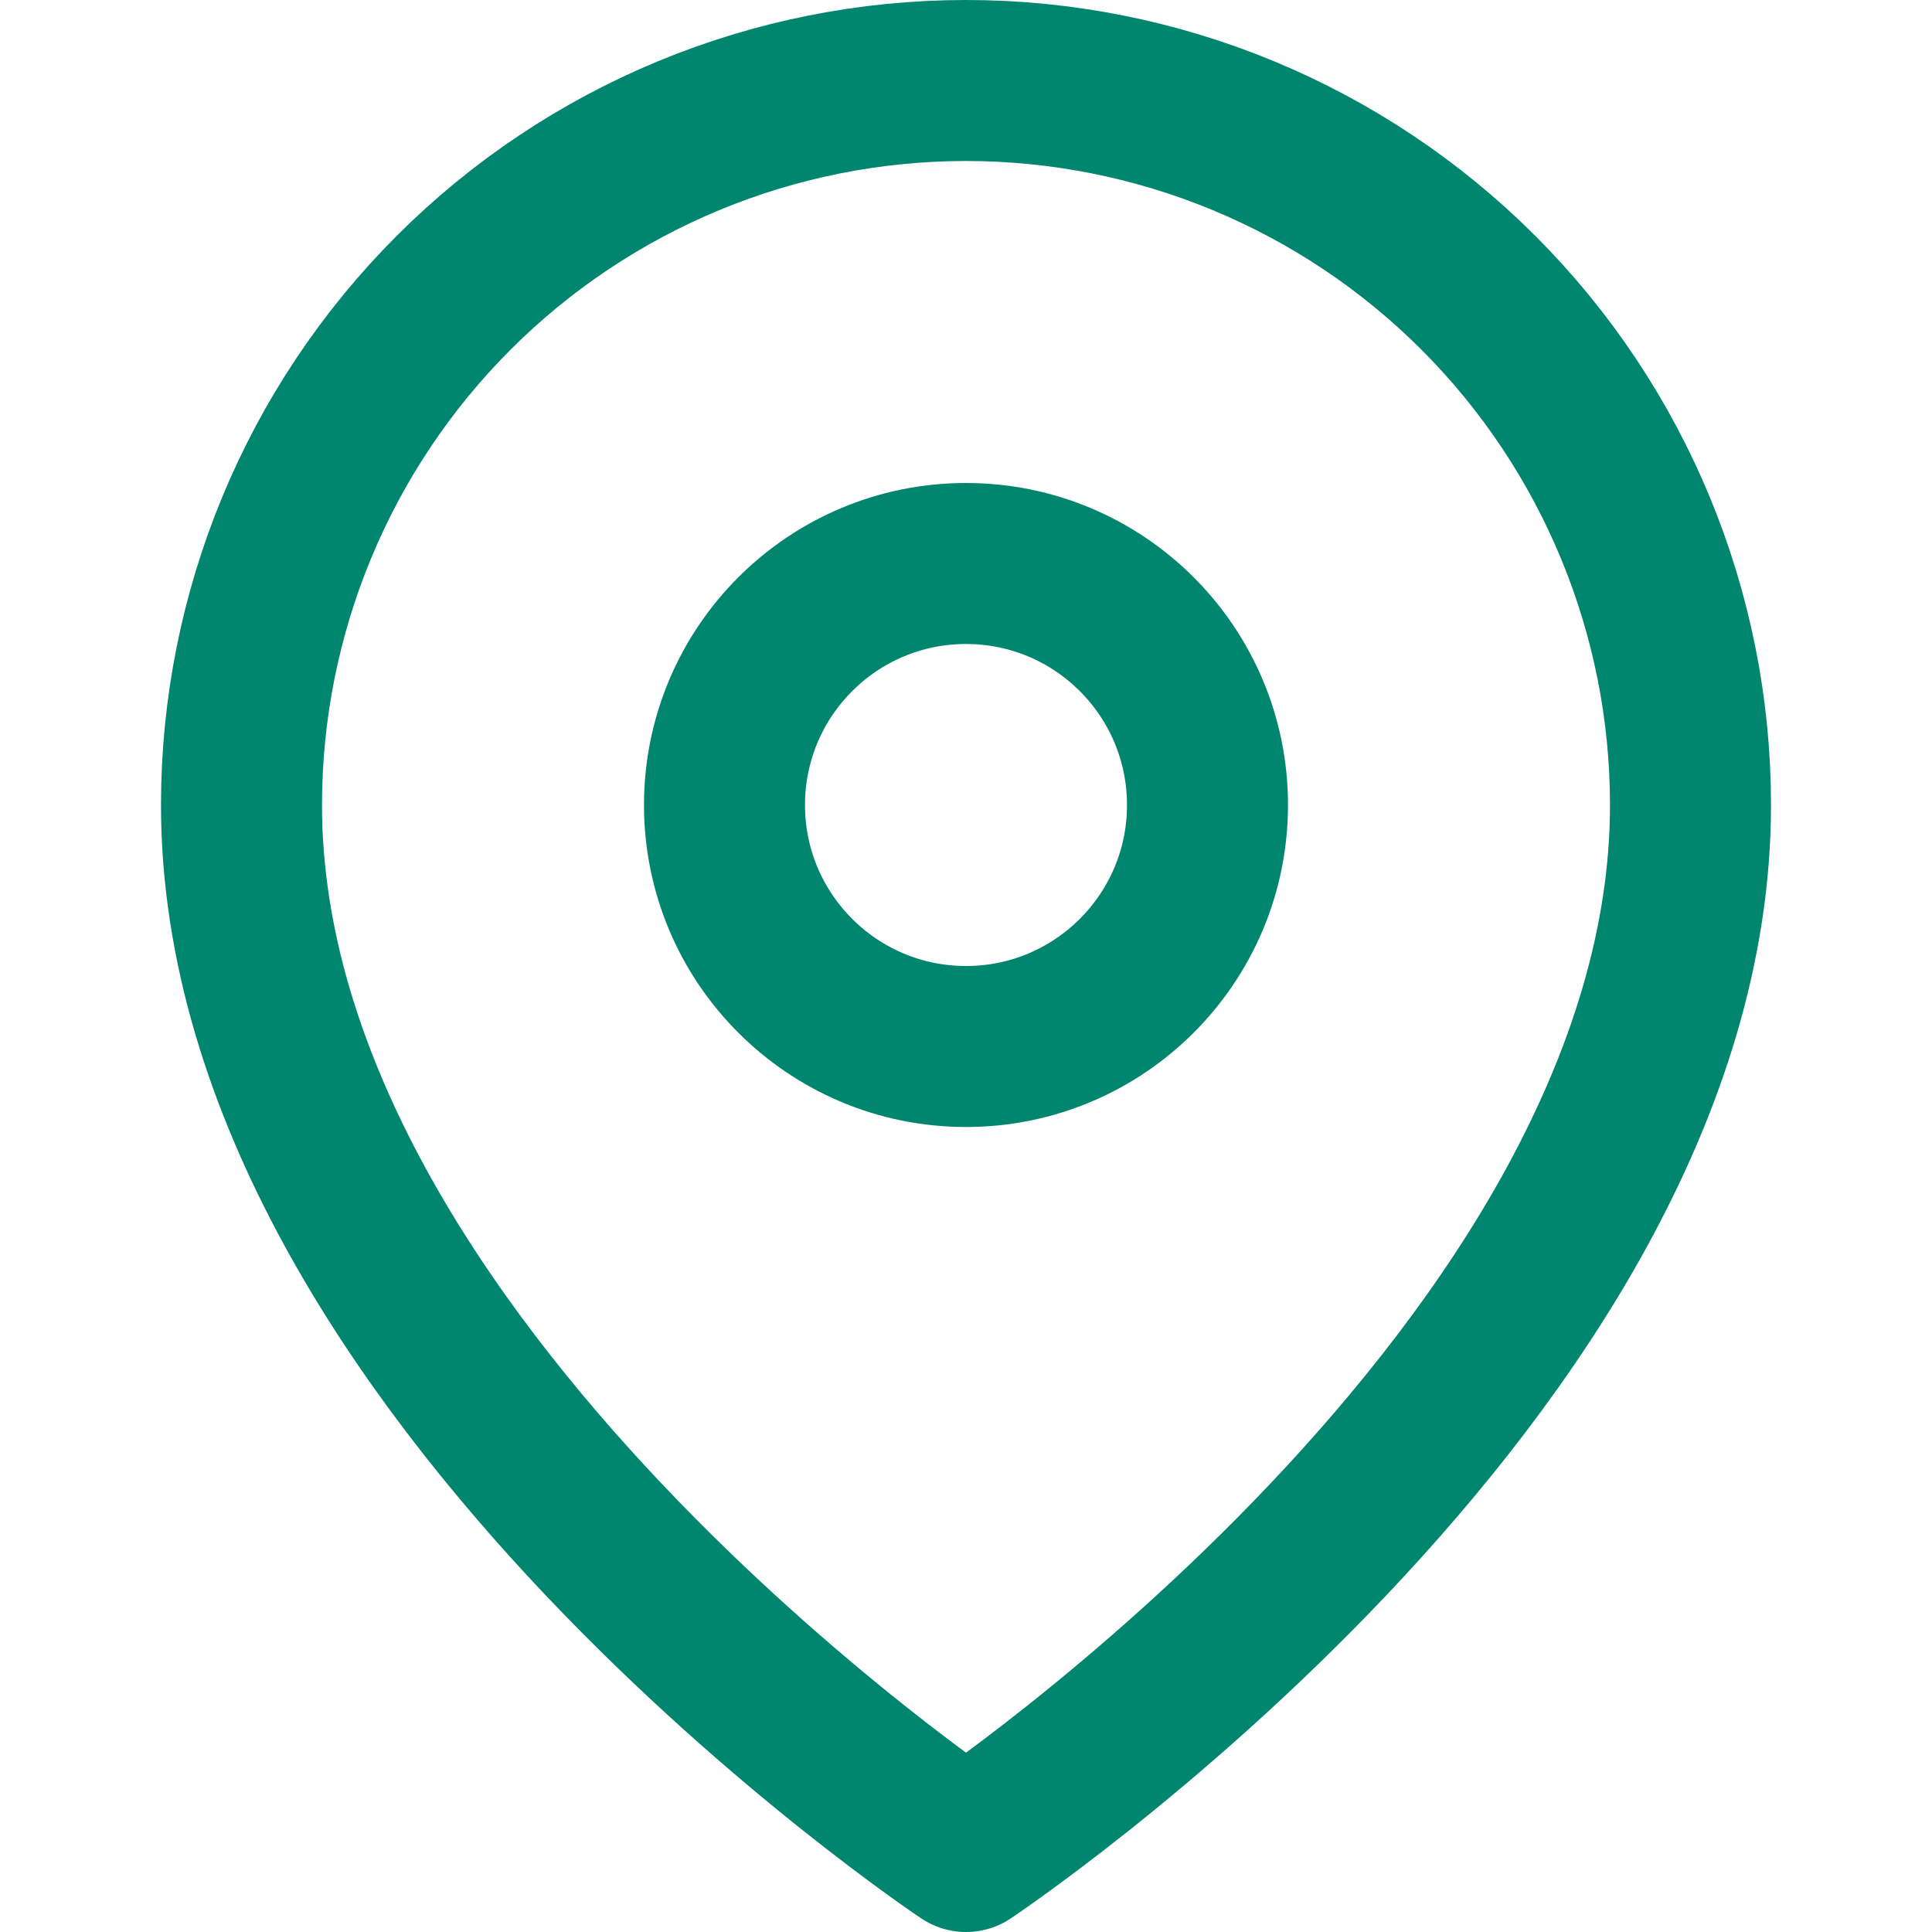
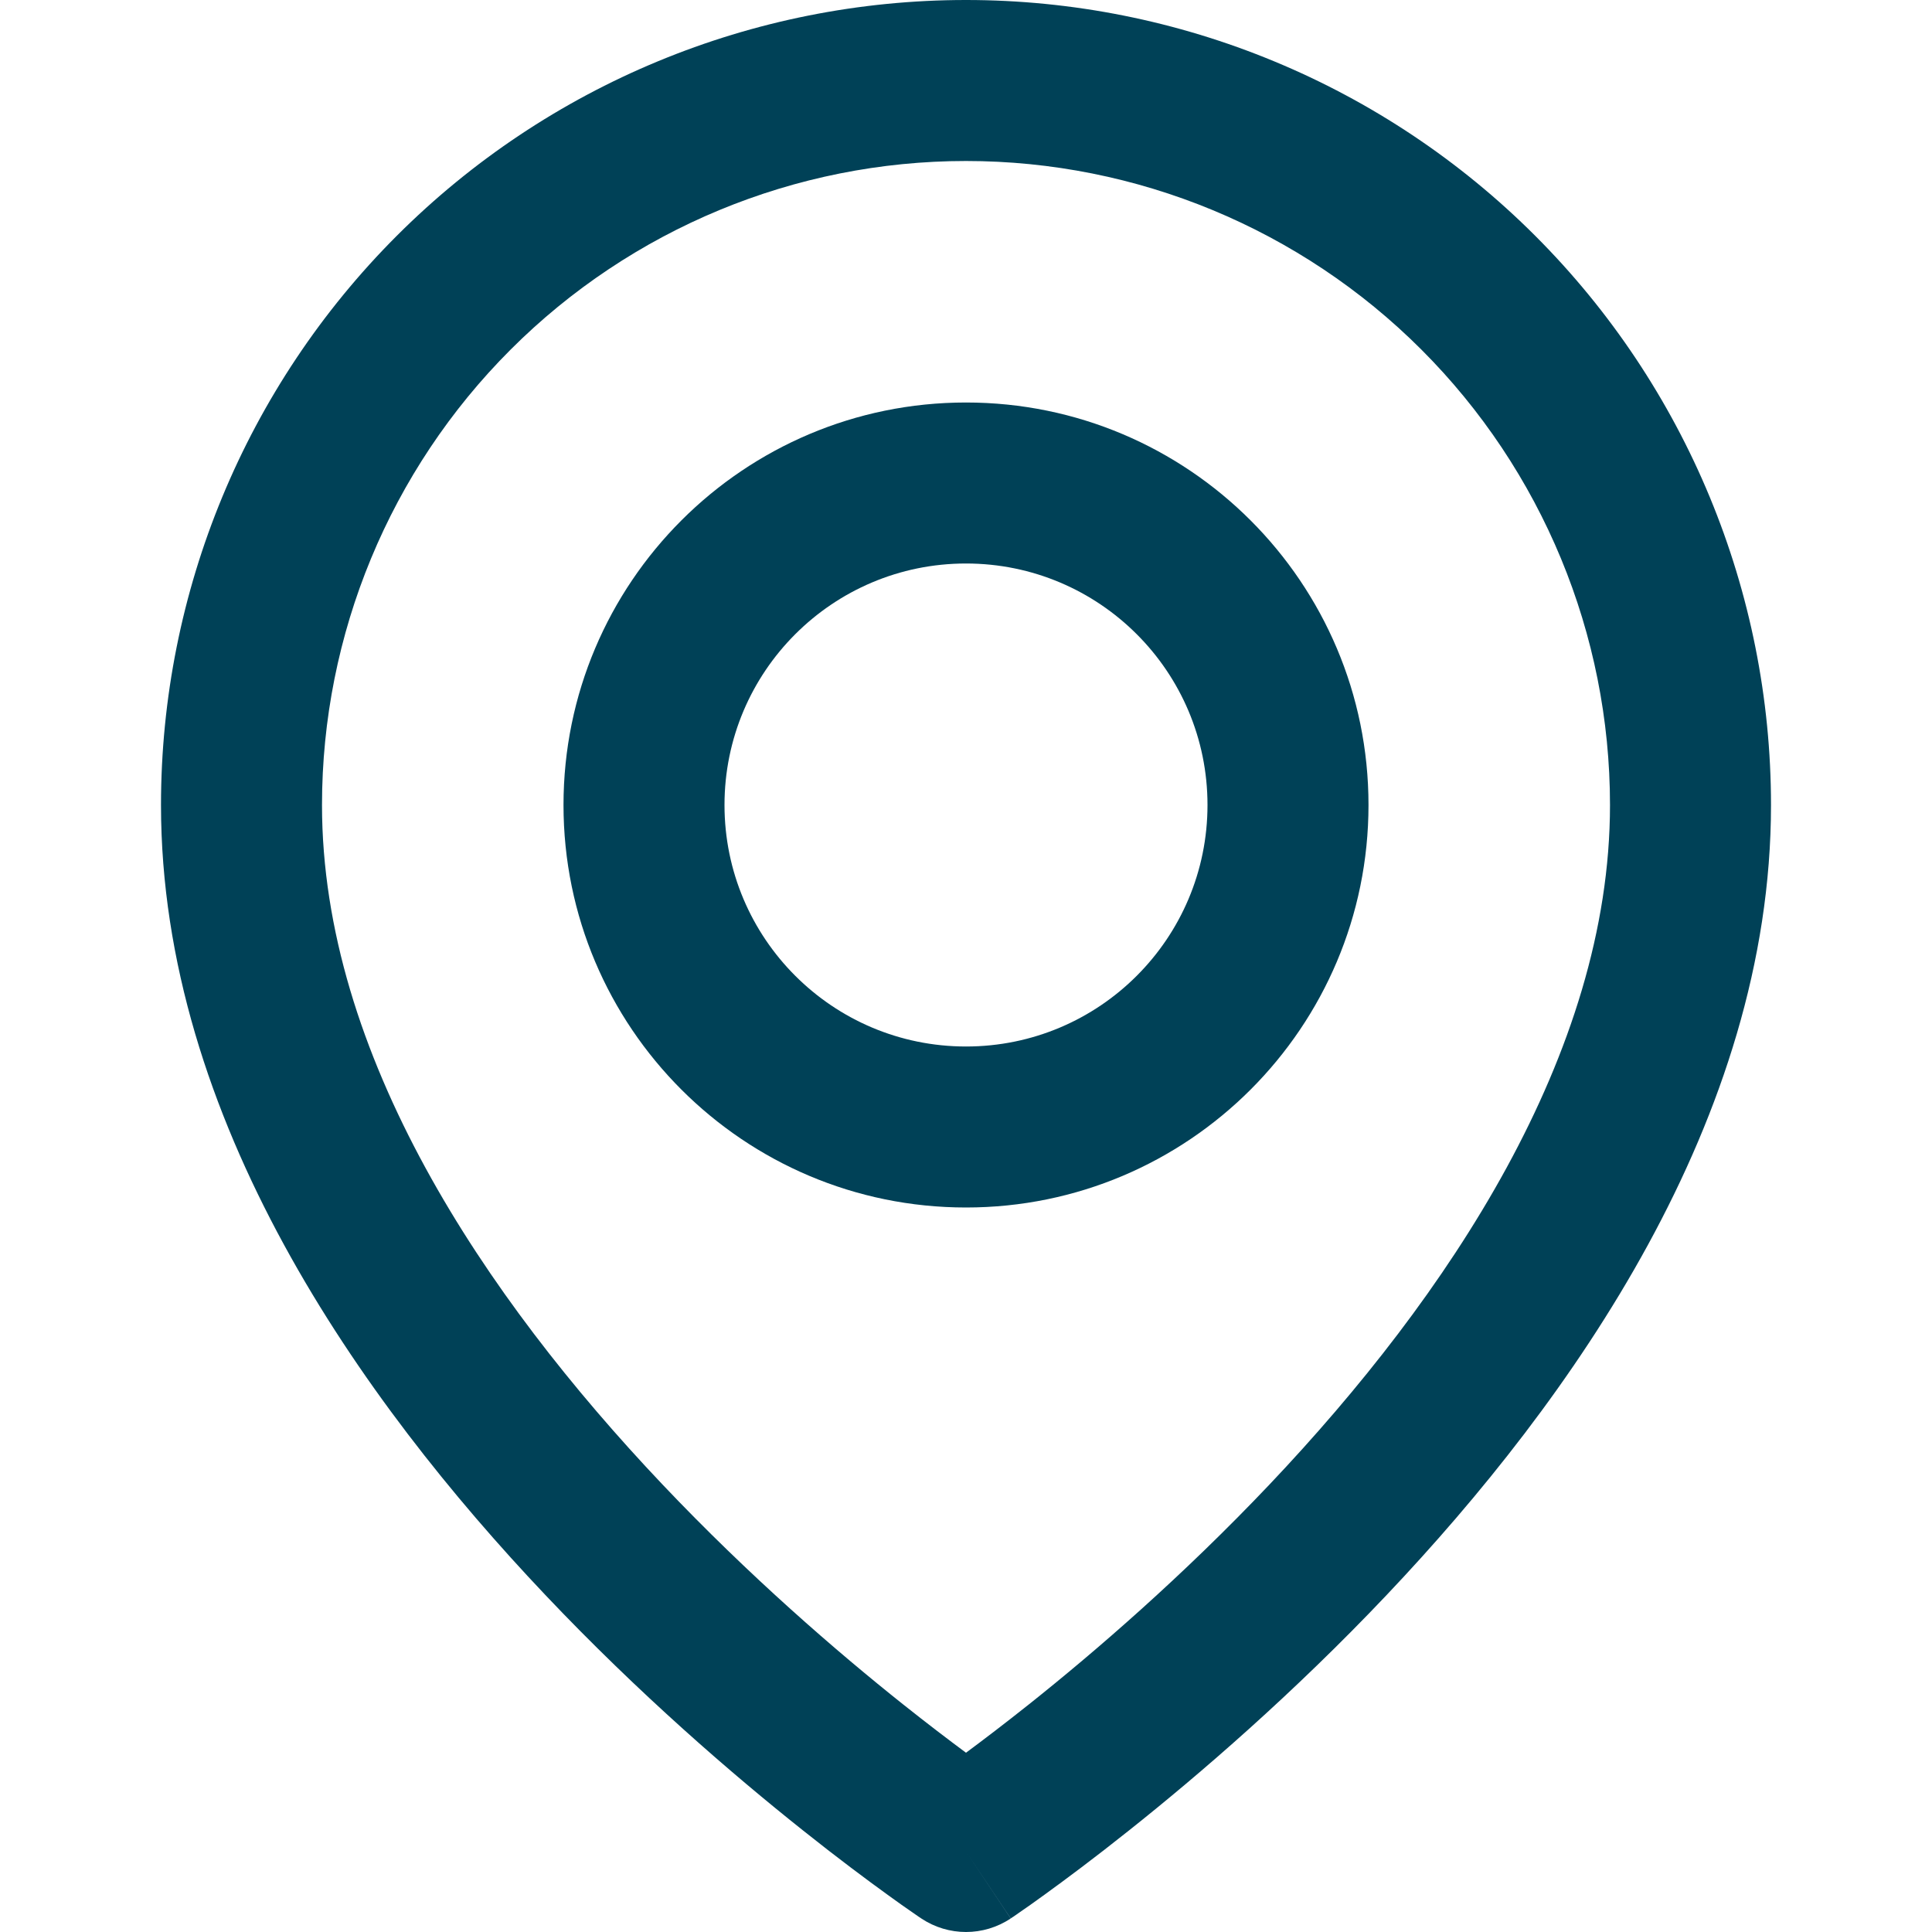
<svg xmlns="http://www.w3.org/2000/svg" width="24" height="24" viewBox="0 0 24 24" fill="none">
-   <path d="M21 10C21 17 12 23 12 23C12 23 3 17 3 10C3 7.613 3.948 5.324 5.636 3.636C7.324 1.948 9.613 1 12 1C14.387 1 16.676 1.948 18.364 3.636C20.052 5.324 21 7.613 21 10Z" stroke="#00856F" stroke-width="2" stroke-linecap="round" stroke-linejoin="round" />
-   <path d="M12 13C13.657 13 15 11.657 15 10C15 8.343 13.657 7 12 7C10.343 7 9 8.343 9 10C9 11.657 10.343 13 12 13Z" stroke="#00856F" stroke-width="2" stroke-linecap="round" stroke-linejoin="round" />
+   <path fill-rule="evenodd" clip-rule="evenodd" d="M12 2C9.878 2 7.843 2.843 6.343 4.343C4.843 5.843 4 7.878 4 10C4 13.098 6.016 16.104 8.226 18.437C9.311 19.582 10.399 20.52 11.217 21.171C11.521 21.413 11.787 21.615 12 21.773C12.213 21.615 12.479 21.413 12.783 21.171C13.601 20.52 14.689 19.582 15.774 18.437C17.984 16.104 20 13.098 20 10C20 7.878 19.157 5.843 17.657 4.343C16.157 2.843 14.122 2 12 2ZM12 23C11.445 23.832 11.445 23.832 11.445 23.832L11.442 23.83L11.435 23.825L11.412 23.81C11.393 23.797 11.365 23.778 11.33 23.753C11.258 23.704 11.156 23.632 11.028 23.539C10.771 23.353 10.406 23.082 9.971 22.735C9.101 22.043 7.939 21.043 6.774 19.813C4.484 17.396 2 13.902 2 10C2 7.348 3.054 4.804 4.929 2.929C6.804 1.054 9.348 1.52588e-05 12 1.52588e-05C14.652 1.52588e-05 17.196 1.054 19.071 2.929C20.946 4.804 22 7.348 22 10C22 13.902 19.516 17.396 17.226 19.813C16.061 21.043 14.899 22.043 14.029 22.735C13.594 23.082 13.229 23.353 12.972 23.539C12.844 23.632 12.742 23.704 12.67 23.753C12.635 23.778 12.607 23.797 12.588 23.81L12.565 23.825L12.558 23.83L12.556 23.831C12.556 23.831 12.555 23.832 12 23ZM12 23L12.555 23.832C12.219 24.056 11.781 24.056 11.445 23.832L12 23Z" fill="#004157" />
+   <path fill-rule="evenodd" clip-rule="evenodd" d="M17 10C17 12.761 14.761 15 12 15C9.239 15 7 12.761 7 10C7 7.239 9.239 5 12 5C14.761 5 17 7.239 17 10ZM15 10C15 11.657 13.657 13 12 13C10.343 13 9 11.657 9 10C9 8.343 10.343 7 12 7C13.657 7 15 8.343 15 10Z" fill="#004157" />
</svg>
